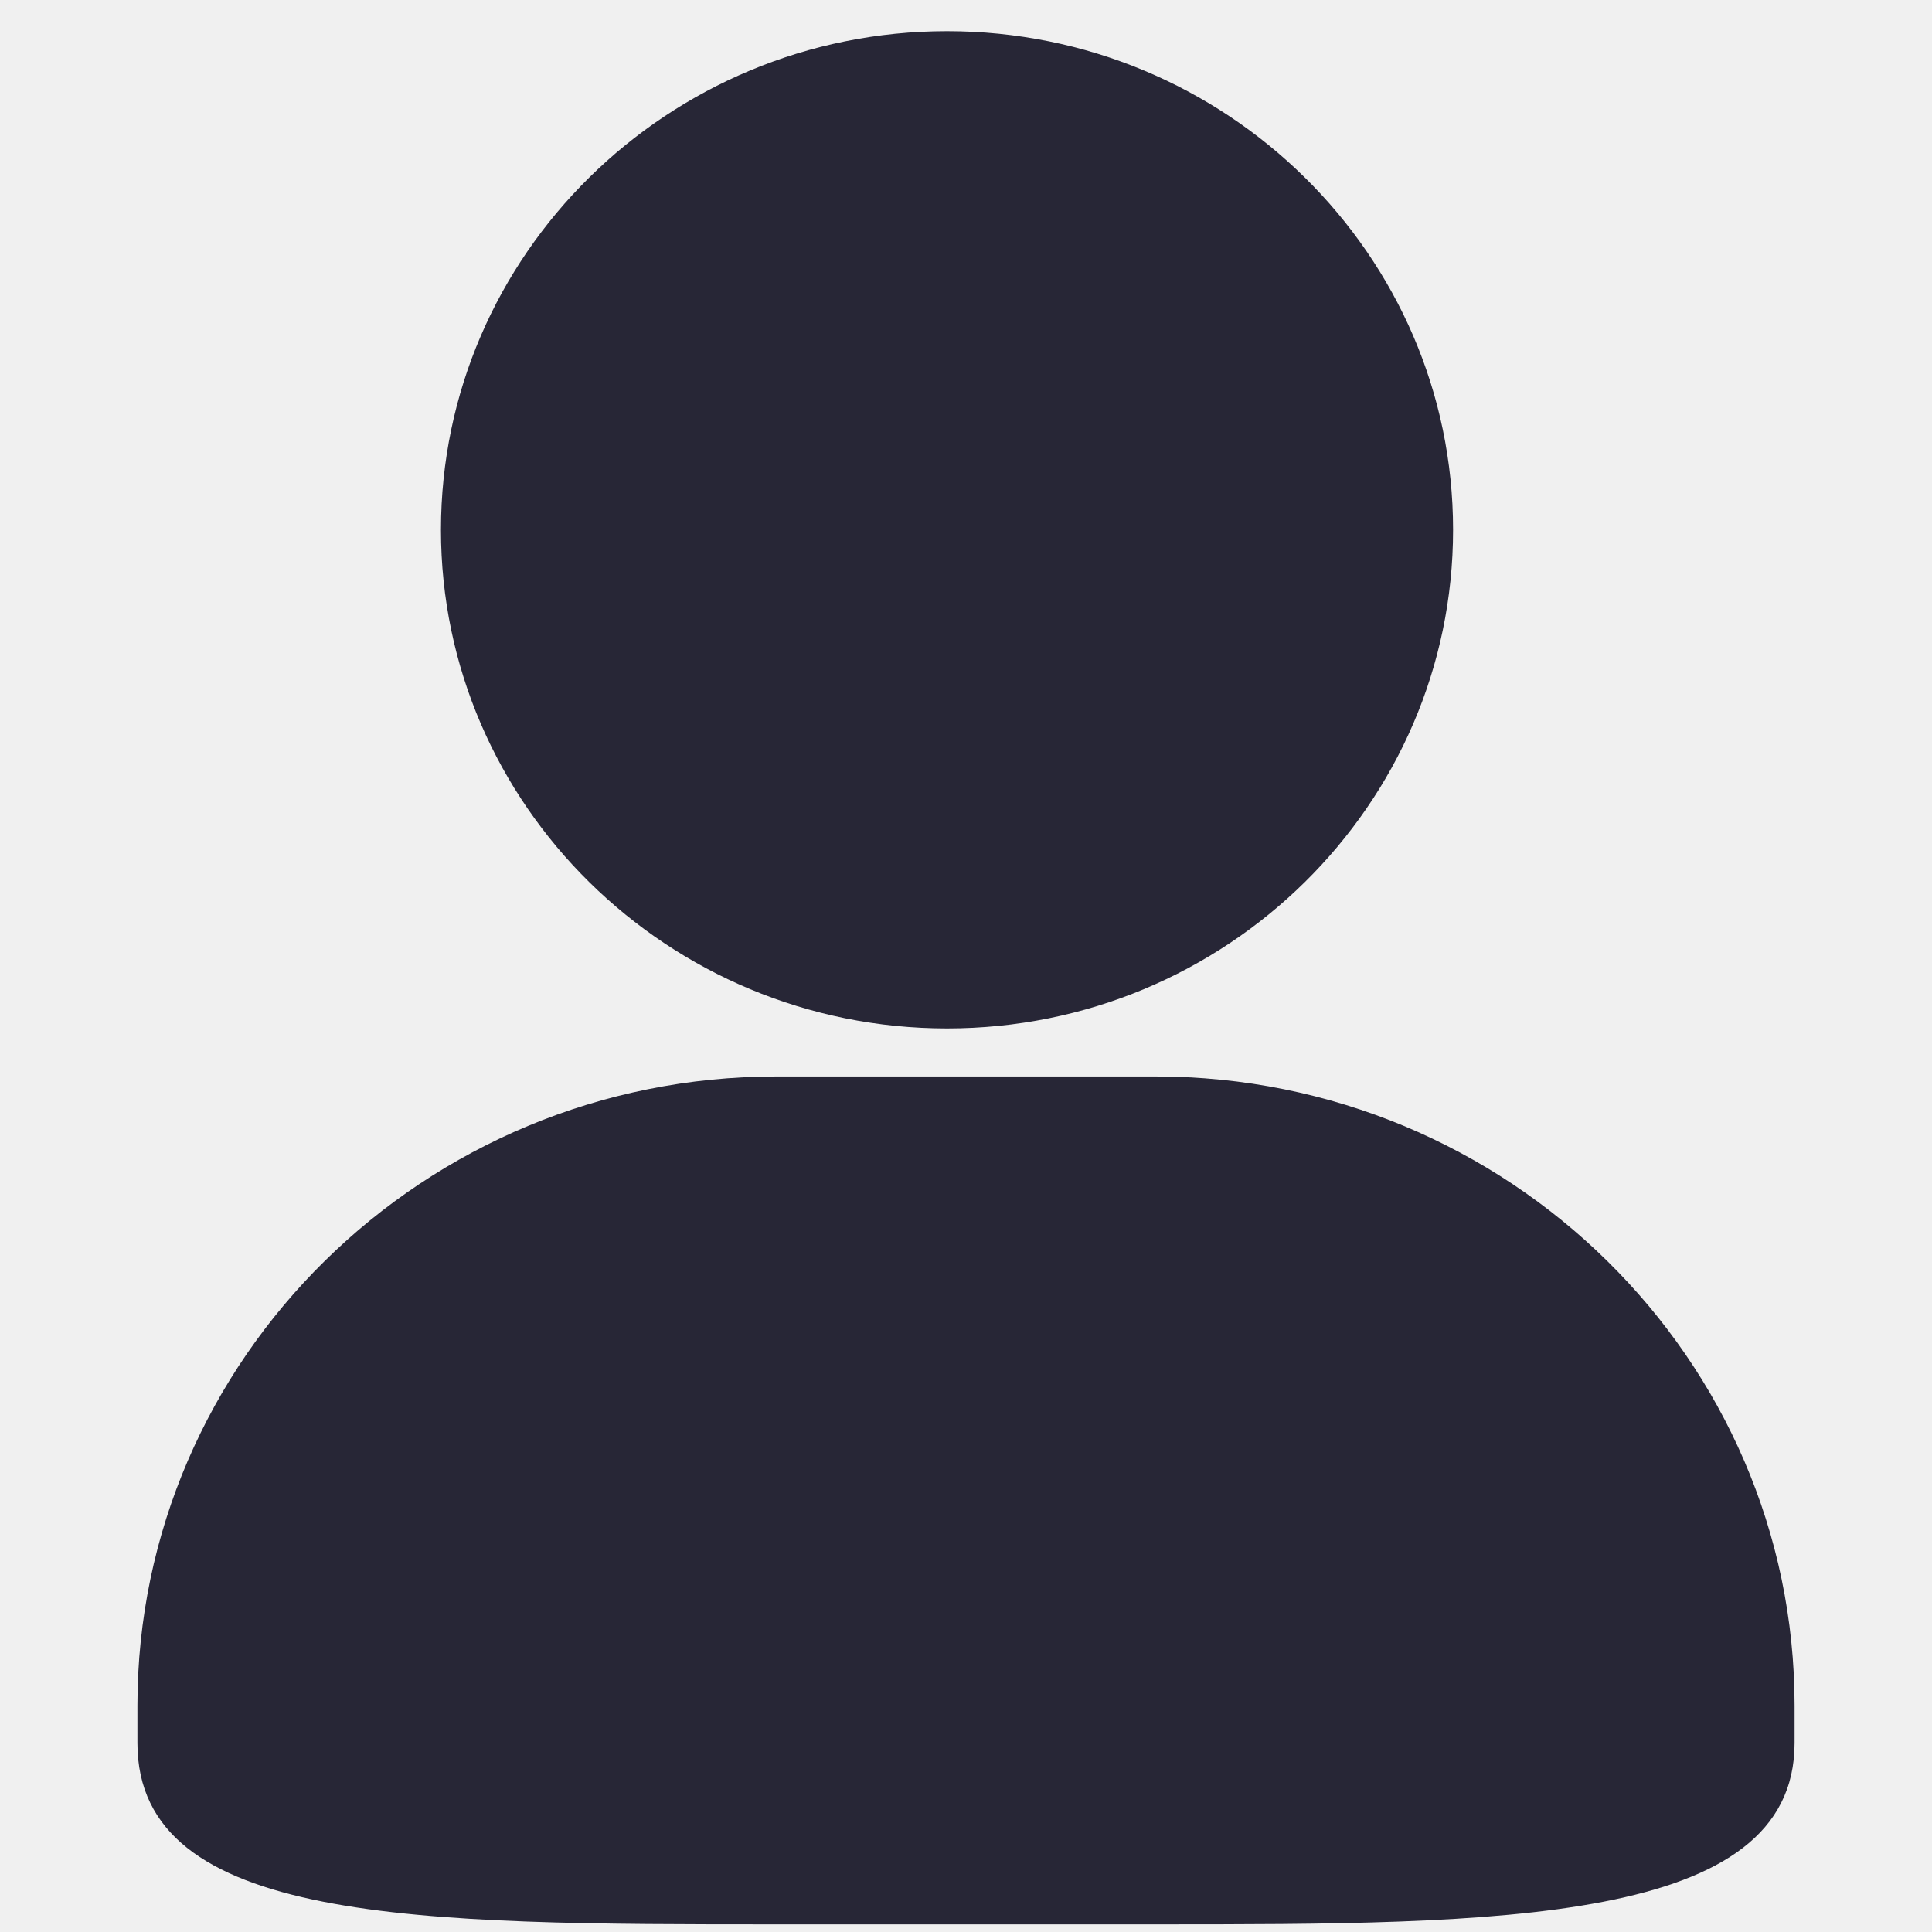
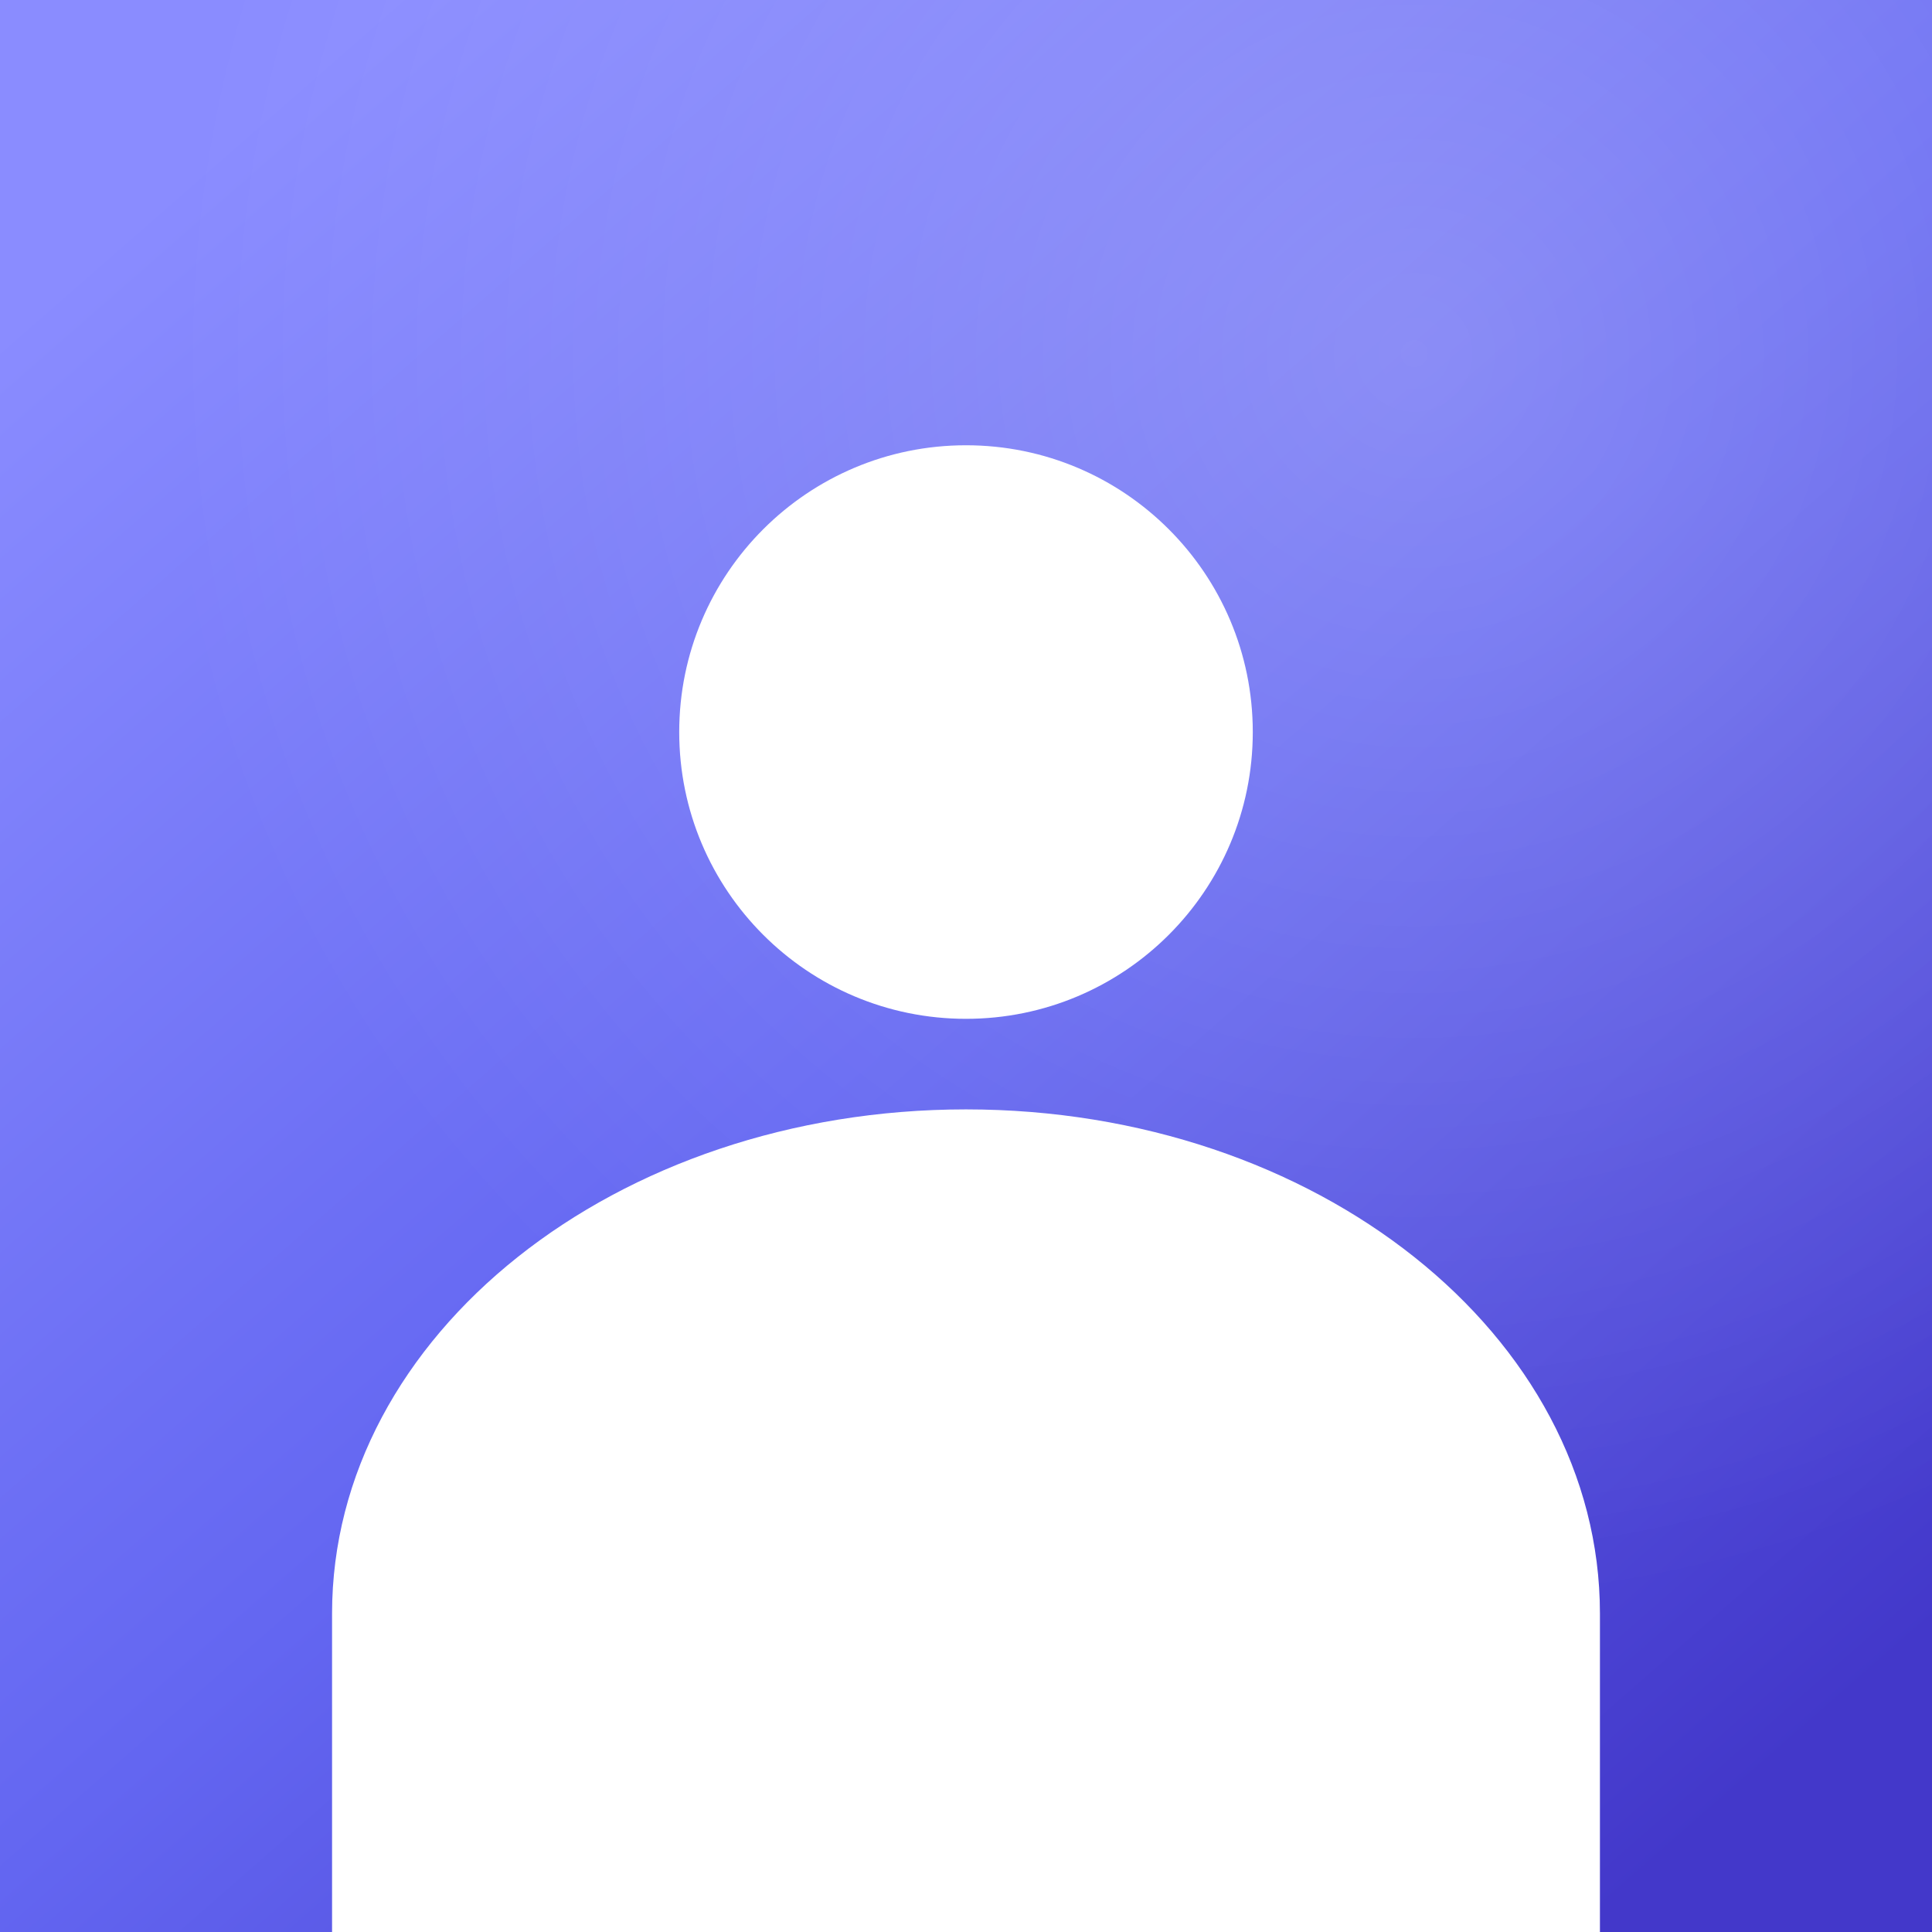
- <svg xmlns="http://www.w3.org/2000/svg" t="1789011195371" class="icon" viewBox="0 0 1024 1024" version="1.1" p-id="5580" width="256" height="256">
-   <path d="M501.938 545.097c147.892 0 268.231-118.534 268.223-264.289 0-145.747-120.33-264.29-268.222-264.29-147.891 0-268.221 118.585-268.221 264.29C233.716 426.521 354.047 545.097 501.938 545.097zM612.471 570.547 411.497 570.547c-186.76 0-338.664 149.57-338.664 333.473l0 19.794c0 96.14 149.473 96.14 338.664 96.14l200.974 0c181.748 0 338.695 0 338.695-96.14l0-19.794C951.164 720.158 799.236 570.547 612.471 570.547z" fill="#272636" p-id="5581" />
+ <svg xmlns="http://www.w3.org/2000/svg" viewBox="0 0 256 256" width="256" height="256">
+   <defs>
+     <linearGradient id="mp-avatar-bg" x1="30" y1="18" x2="226" y2="242" gradientUnits="userSpaceOnUse">
+       <stop offset="0" stop-color="#8A8CFF" />
+       <stop offset=".52" stop-color="#6366F1" />
+       <stop offset="1" stop-color="#4338CA" />
+     </linearGradient>
+     <radialGradient id="mp-avatar-glow" cx="0" cy="0" r="1" gradientTransform="translate(188 46) rotate(48) scale(168)" gradientUnits="userSpaceOnUse">
+       <stop offset="0" stop-color="#FFFFFF" stop-opacity=".22" />
+       <stop offset="1" stop-color="#FFFFFF" stop-opacity="0" />
+     </radialGradient>
+   </defs>
+   <rect width="256" height="256" fill="url(#mp-avatar-bg)" />
+   <rect width="256" height="256" fill="url(#mp-avatar-glow)" />
+   <g fill="#FFFFFF">
+     <circle cx="128" cy="97" r="38" />
+     <path d="M128 147c-46.4 0-84 29.9-84 66.8V256h168v-42.2c0-36.9-37.6-66.8-84-66.8z" />
+   </g>
</svg>
